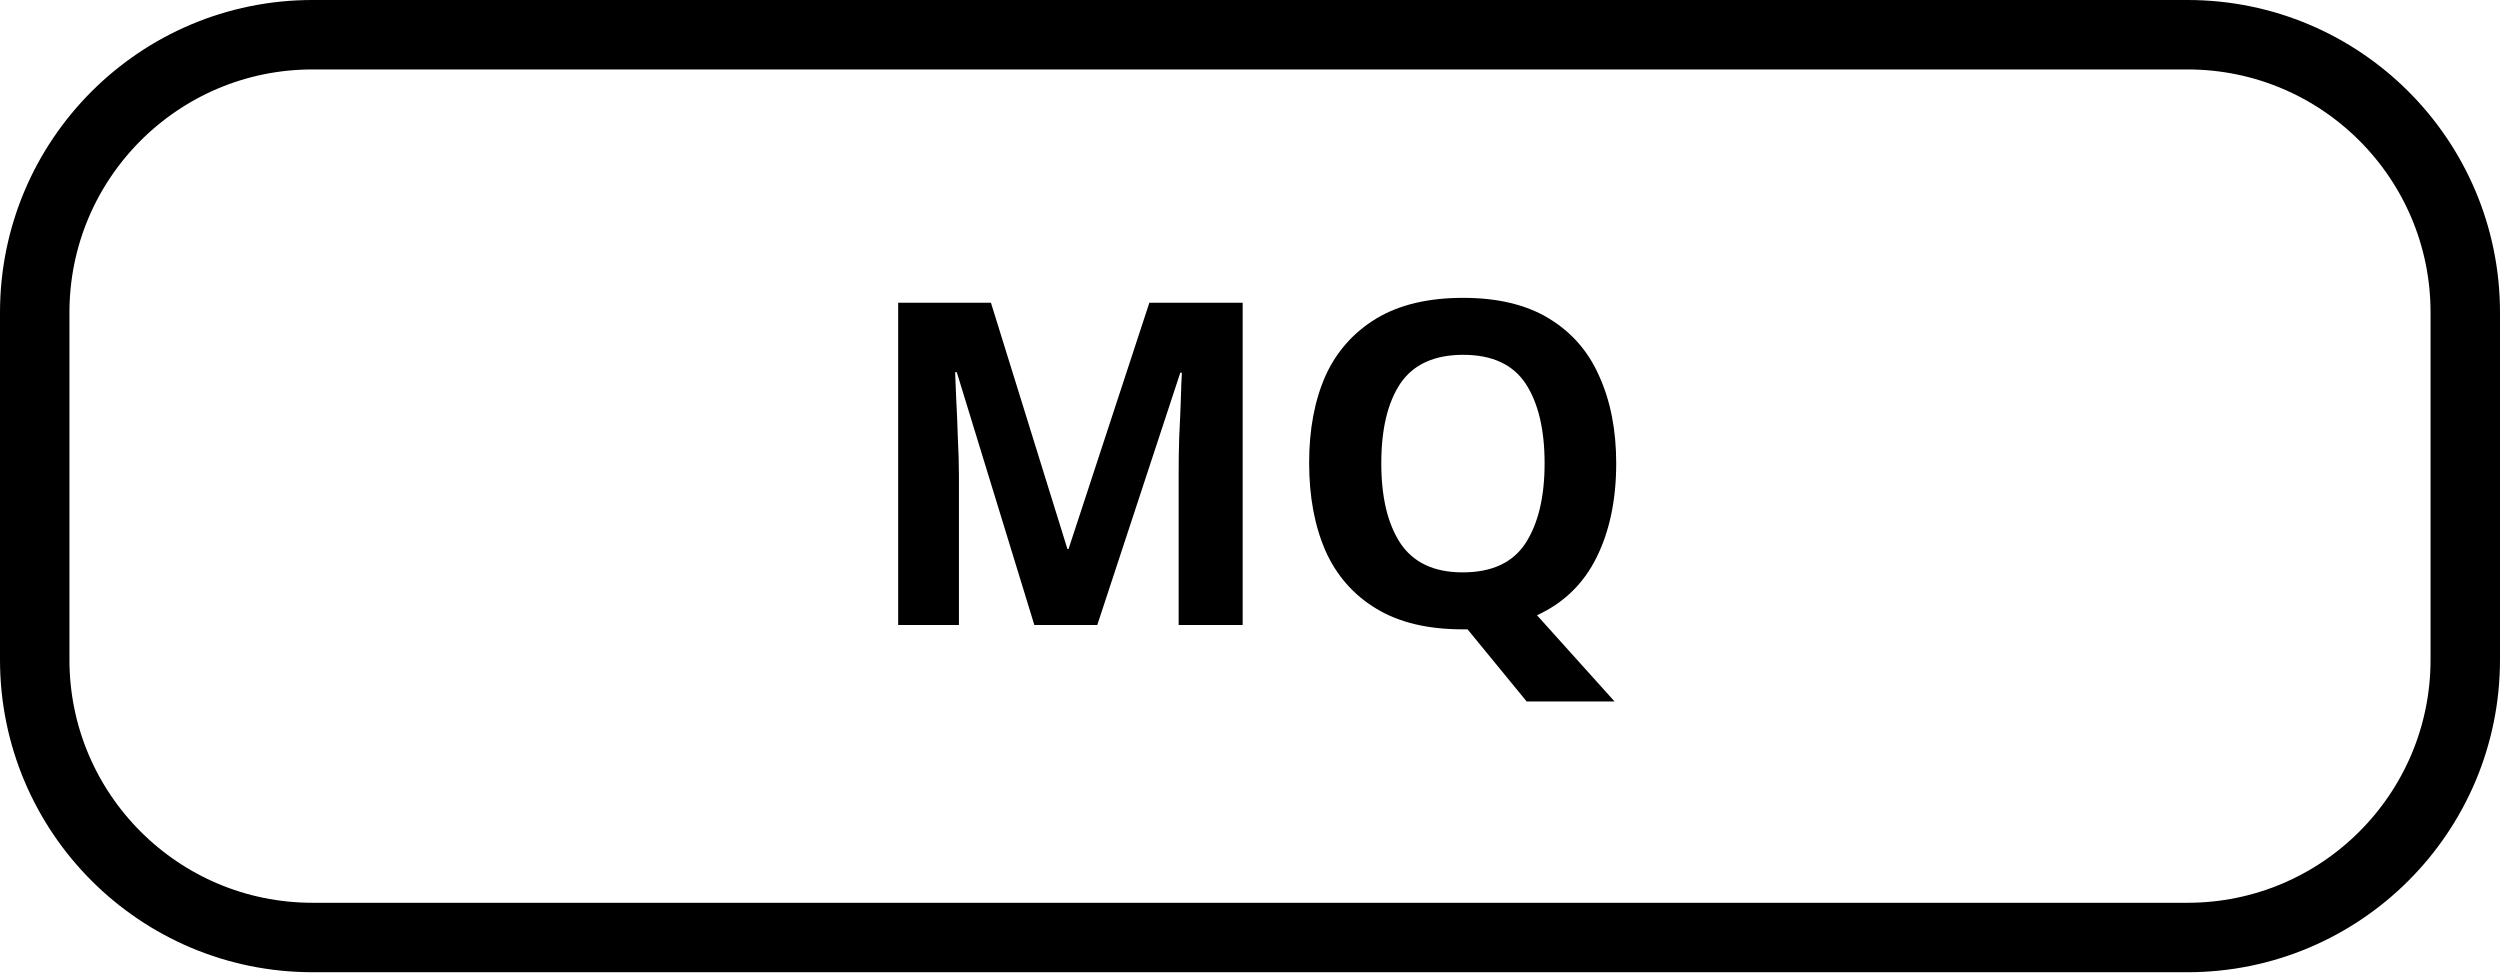
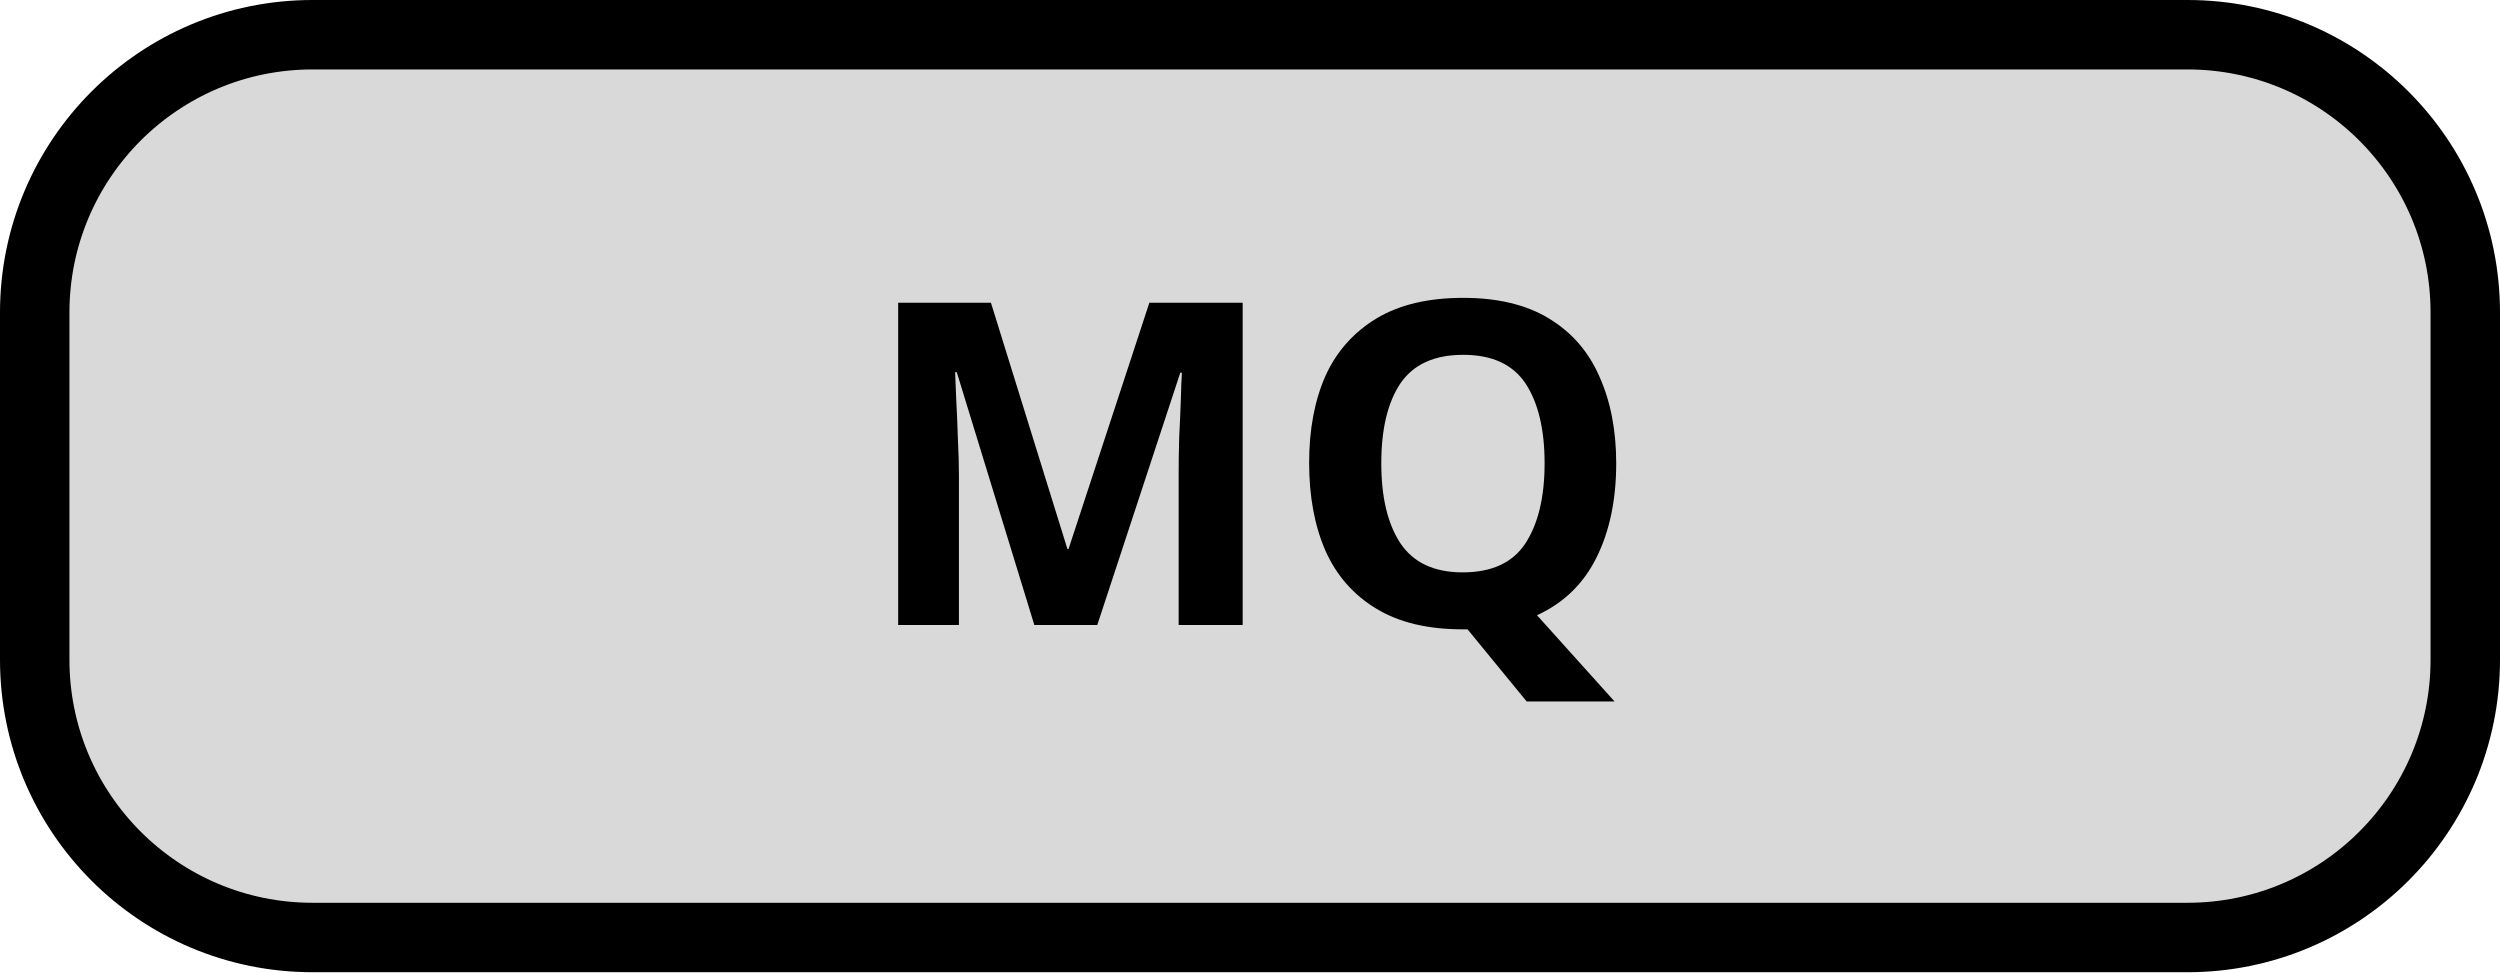
<svg xmlns="http://www.w3.org/2000/svg" viewBox="0 0 72 28">
-   <rect x="1" y="1" width="70" height="26" rx="8" fill="none" stroke="currentColor" stroke-width="2" />
+   <rect x="1" y="1" width="70" height="26" rx="8" fill="currentColor" fill-opacity="0.15" stroke="currentColor" stroke-width="2" />
  <text x="36" y="18" text-anchor="middle" font-size="13" font-weight="700" fill="currentColor" font-family="system-ui,sans-serif">MQ</text>
</svg>
